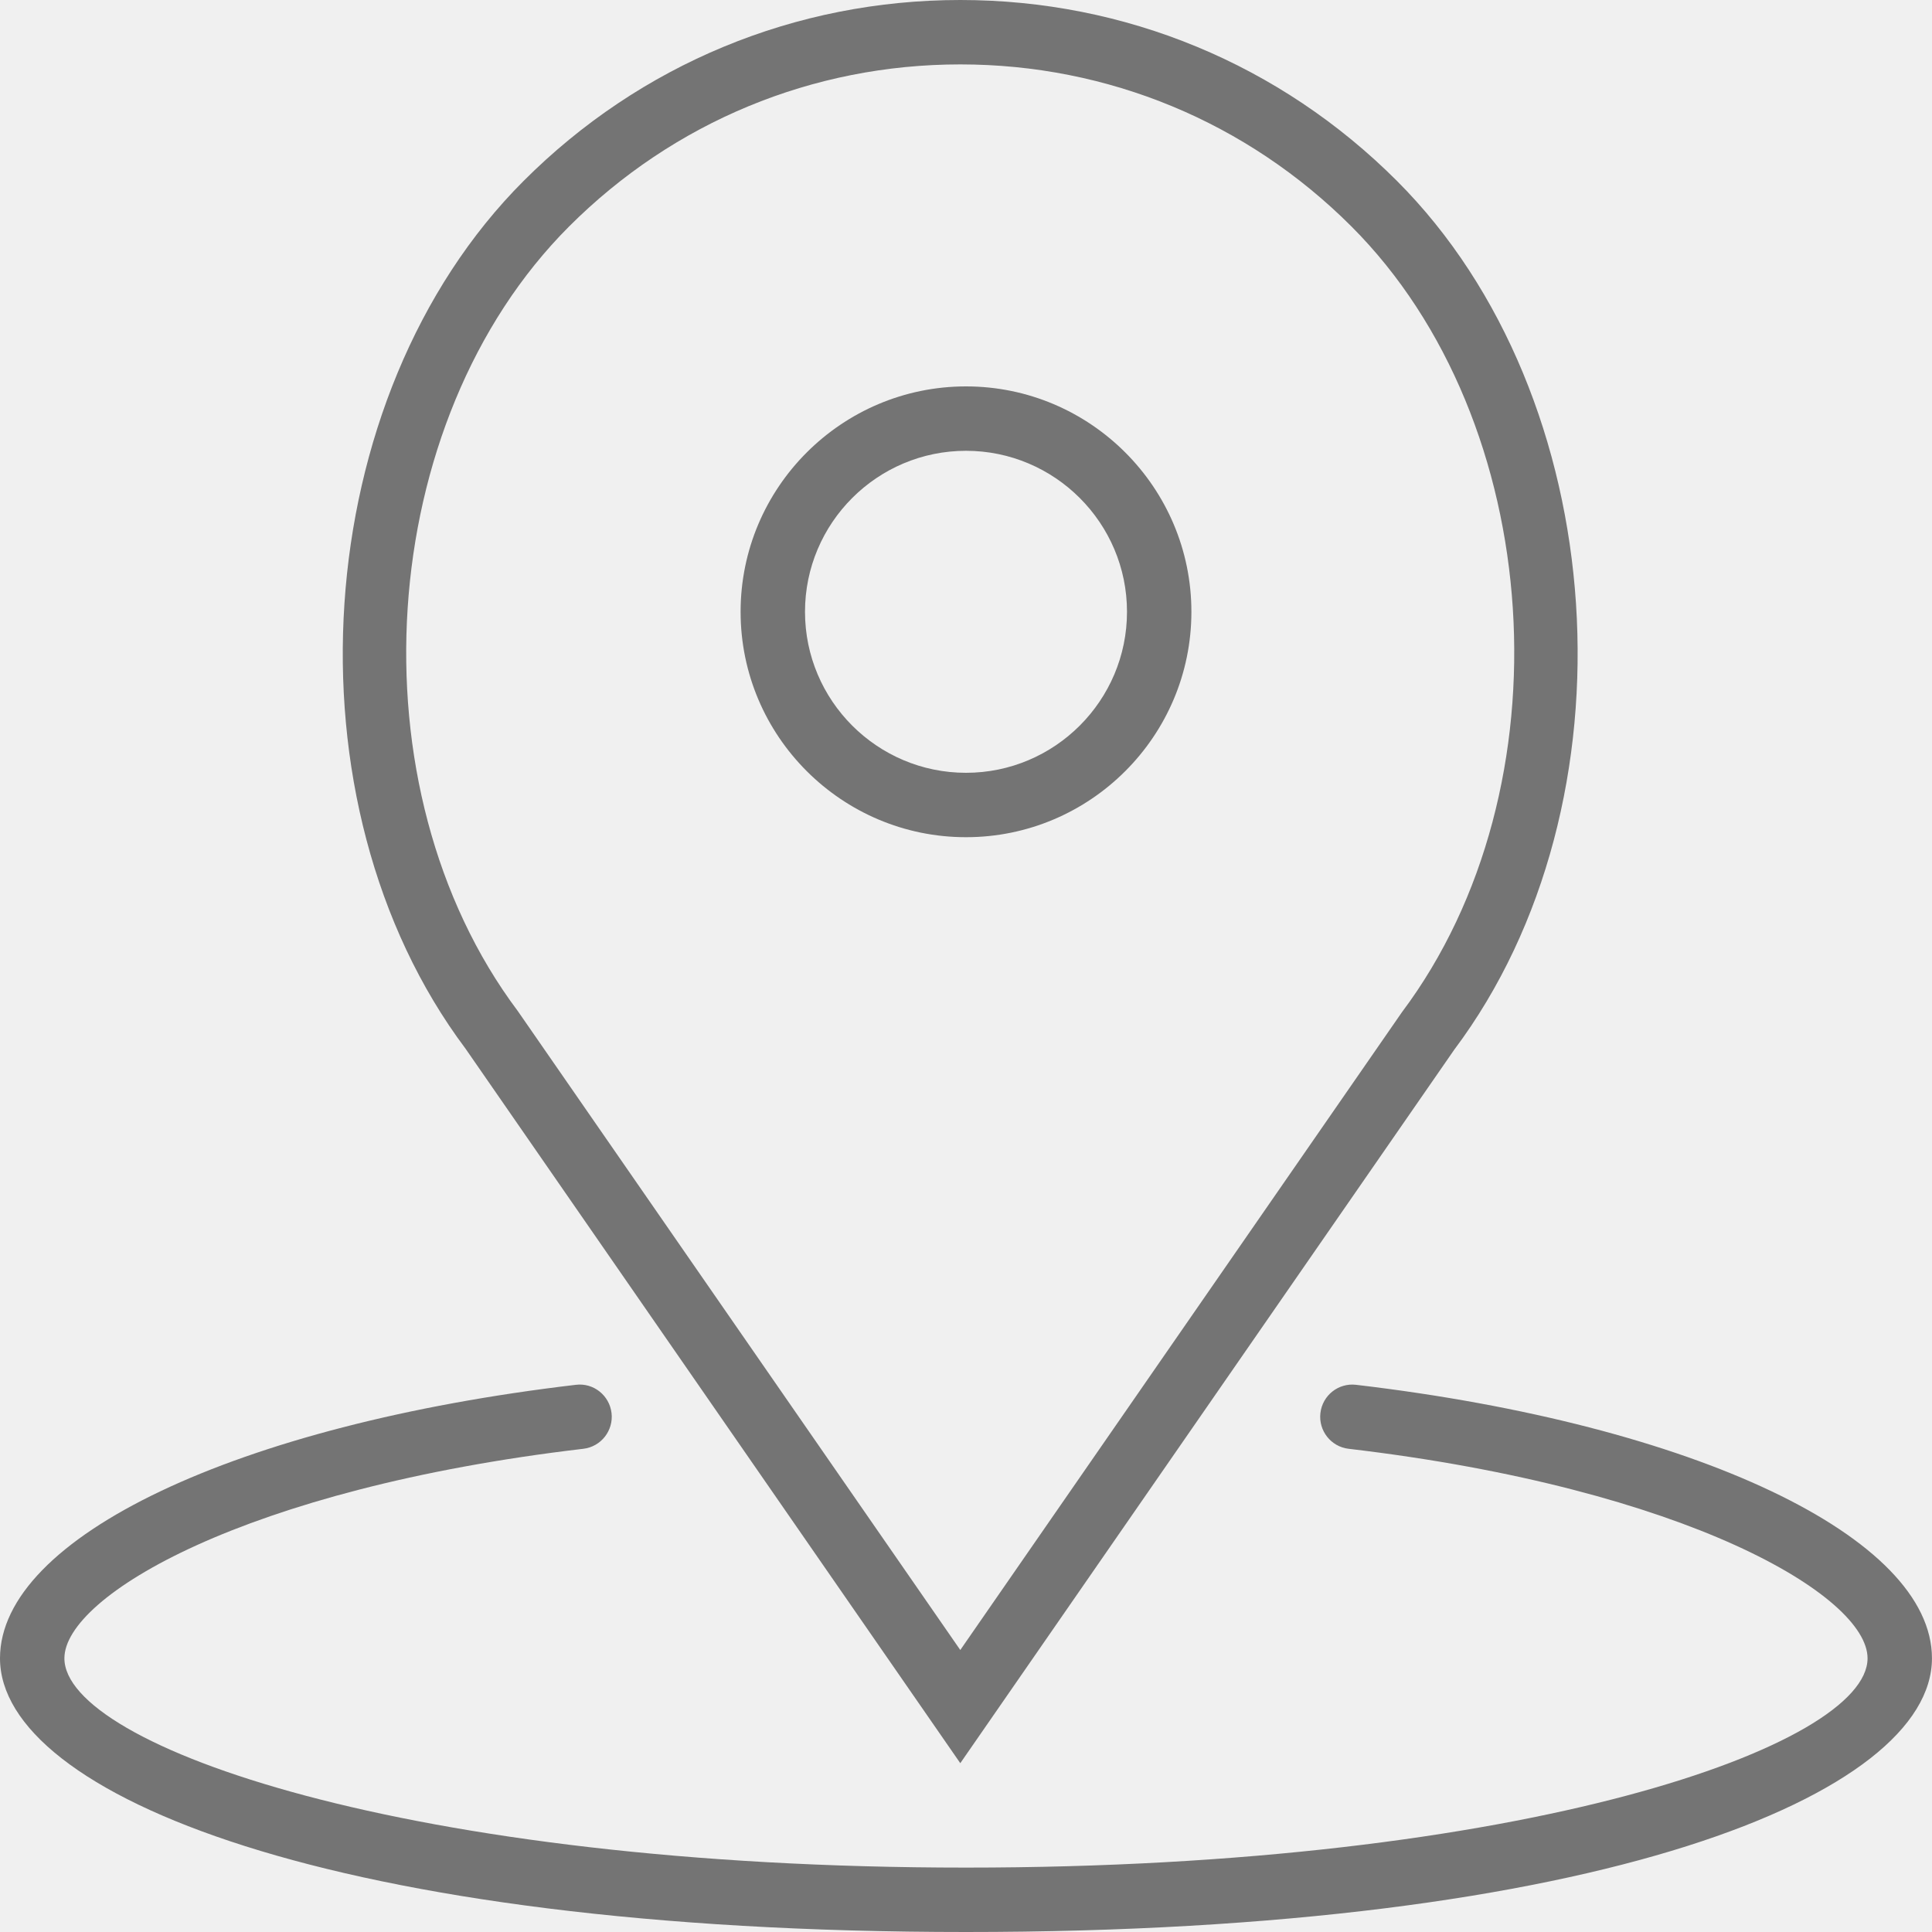
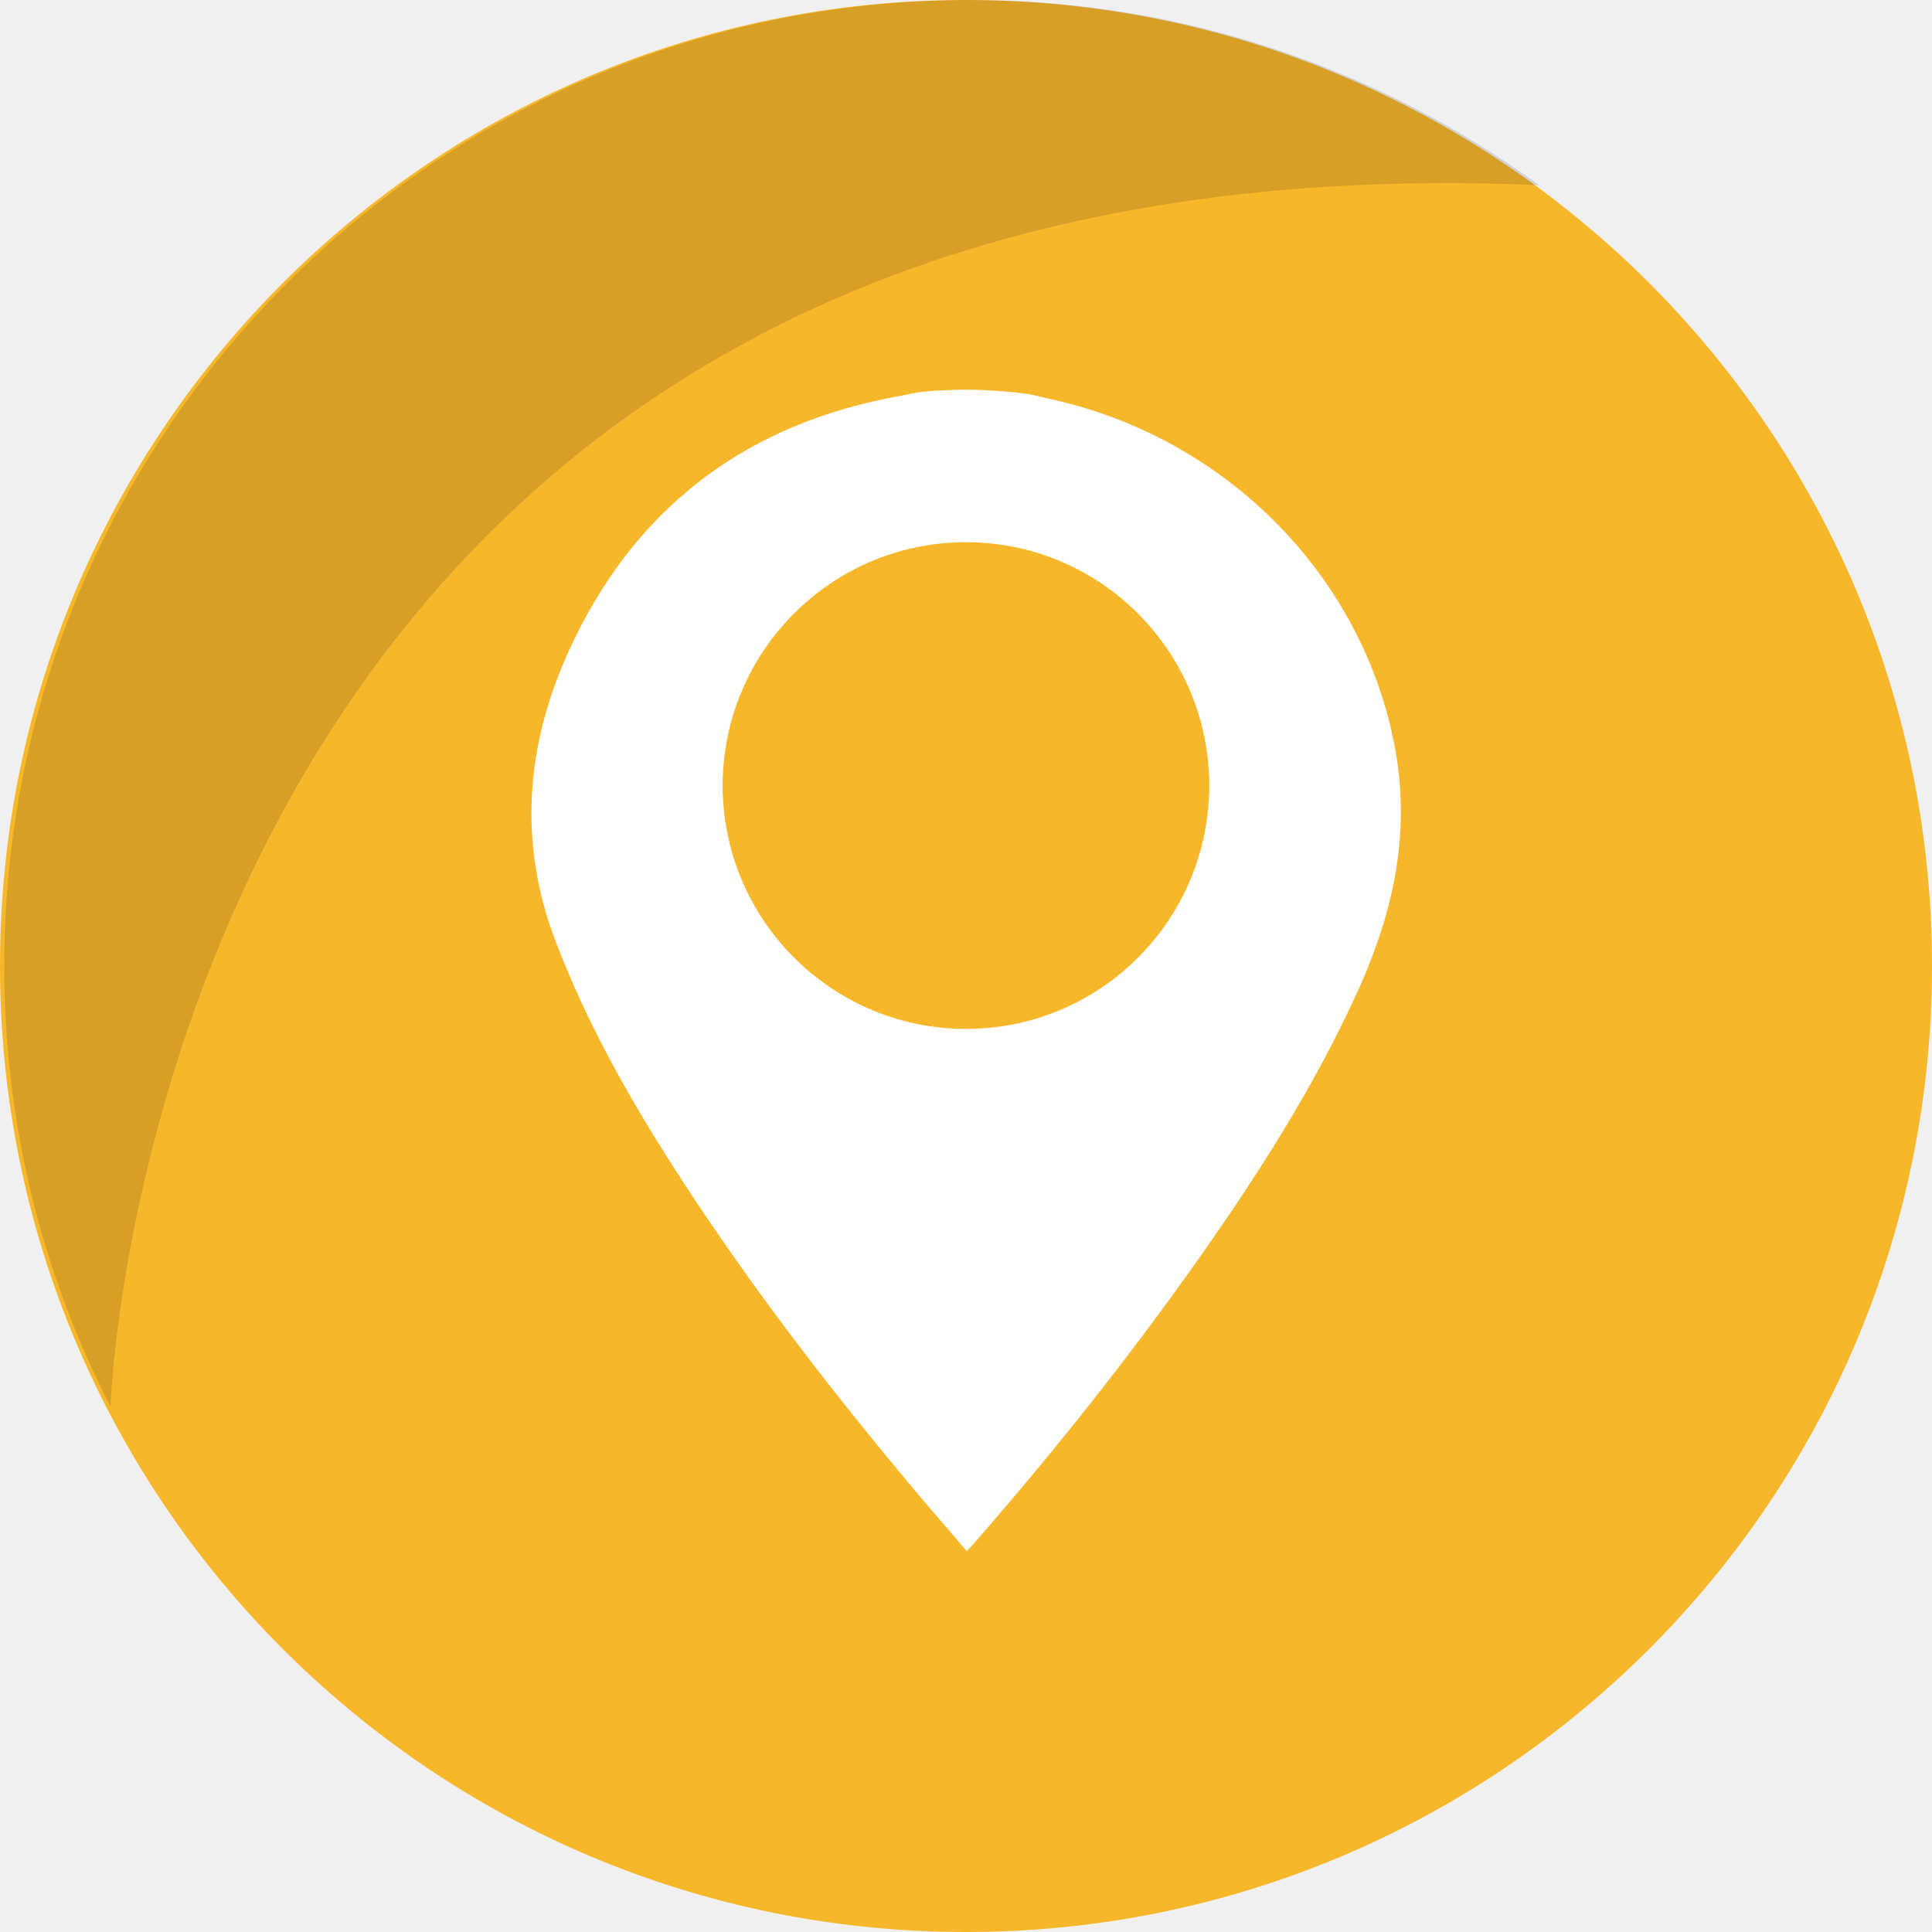
- <svg xmlns="http://www.w3.org/2000/svg" width="45" height="45" viewBox="0 0 45 45" fill="none">
-   <path d="M22.5 19.5C25.395 19.5 27.75 17.144 27.75 14.25C27.75 11.356 25.395 9 22.5 9C19.605 9 17.25 11.356 17.25 14.25C17.25 17.144 19.605 19.5 22.5 19.5ZM22.5 10.5C24.567 10.5 26.25 12.182 26.25 14.25C26.25 16.318 24.567 18 22.5 18C20.432 18 18.75 16.318 18.75 14.25C18.75 12.182 20.432 10.5 22.5 10.5Z" fill="#747474" />
-   <path d="M22.367 41.068L33.872 24.45C38.188 18.697 37.564 9.24 32.537 4.213C29.82 1.496 26.208 0 22.367 0C18.525 0 14.913 1.496 12.197 4.213C7.169 9.239 6.545 18.696 10.844 24.427L22.367 41.068ZM13.257 5.273C15.691 2.84 18.926 1.5 22.367 1.5C25.808 1.5 29.042 2.84 31.476 5.273C36.014 9.81 36.572 18.351 32.656 23.573L22.367 38.432L12.061 23.55C8.161 18.351 8.72 9.81 13.257 5.273Z" fill="#747474" />
-   <path d="M31.587 32.255C31.175 32.205 30.803 32.501 30.755 32.912C30.707 33.324 31.001 33.697 31.412 33.745C39.299 34.673 43.499 37.175 43.499 38.625C43.499 40.66 35.511 43.5 22.5 43.5C9.489 43.5 1.5 40.66 1.5 38.625C1.5 37.175 5.7 34.673 13.587 33.745C13.998 33.697 14.292 33.323 14.244 32.912C14.195 32.501 13.823 32.203 13.412 32.255C5.515 33.185 -0 35.804 -0 38.625C-0 41.793 7.728 45 22.5 45C37.271 45 44.999 41.793 44.999 38.625C44.999 35.804 39.484 33.185 31.587 32.255Z" fill="#747474" />
+ <svg xmlns="http://www.w3.org/2000/svg" width="50" height="50" viewBox="0 0 50 50" fill="none">
+   <path d="M25 0C38.809 0 50 11.191 50 25C50 38.809 38.809 50 25 50C11.191 50 0 38.809 0 25C0 11.191 11.191 0 25 0Z" fill="#F7B72B" />
+   <path opacity="0.13" d="M25.111 0C30.611 0 35.696 1.779 39.83 4.792C4.044 3.255 2.861 36.171 2.861 36.403C1.102 32.986 0.111 29.114 0.111 25C0.111 11.191 11.302 0 25.111 0Z" fill="black" />
+   <path d="M36.119 19.45C35.321 14.931 31.742 11.343 27.243 10.342C26.748 10.231 26.728 10.19 25.98 10.13C25.232 10.069 24.787 10.079 24.251 10.109C23.715 10.14 23.594 10.19 23.27 10.251C19.439 10.938 16.598 13.001 14.89 16.488C13.636 19.036 13.343 21.684 14.395 24.404C15.163 26.405 16.194 28.265 17.336 30.055C19.267 33.087 21.451 35.928 23.766 38.678C24.17 39.163 24.595 39.638 25.019 40.144C25.141 40.012 25.232 39.921 25.312 39.82C27.294 37.546 29.174 35.18 30.923 32.714C32.541 30.429 34.047 28.084 35.199 25.516C36.059 23.575 36.493 21.593 36.119 19.45ZM24.999 26.628C21.633 26.628 18.883 23.979 18.711 20.653C18.701 20.542 18.701 20.441 18.701 20.33C18.701 20.219 18.701 20.117 18.711 20.006C18.883 16.68 21.633 14.032 24.999 14.032C28.366 14.032 31.115 16.68 31.287 20.006C31.297 20.117 31.297 20.219 31.297 20.33C31.297 20.441 31.297 20.542 31.287 20.653C31.115 23.989 28.366 26.628 24.999 26.628Z" fill="white" />
</svg>
